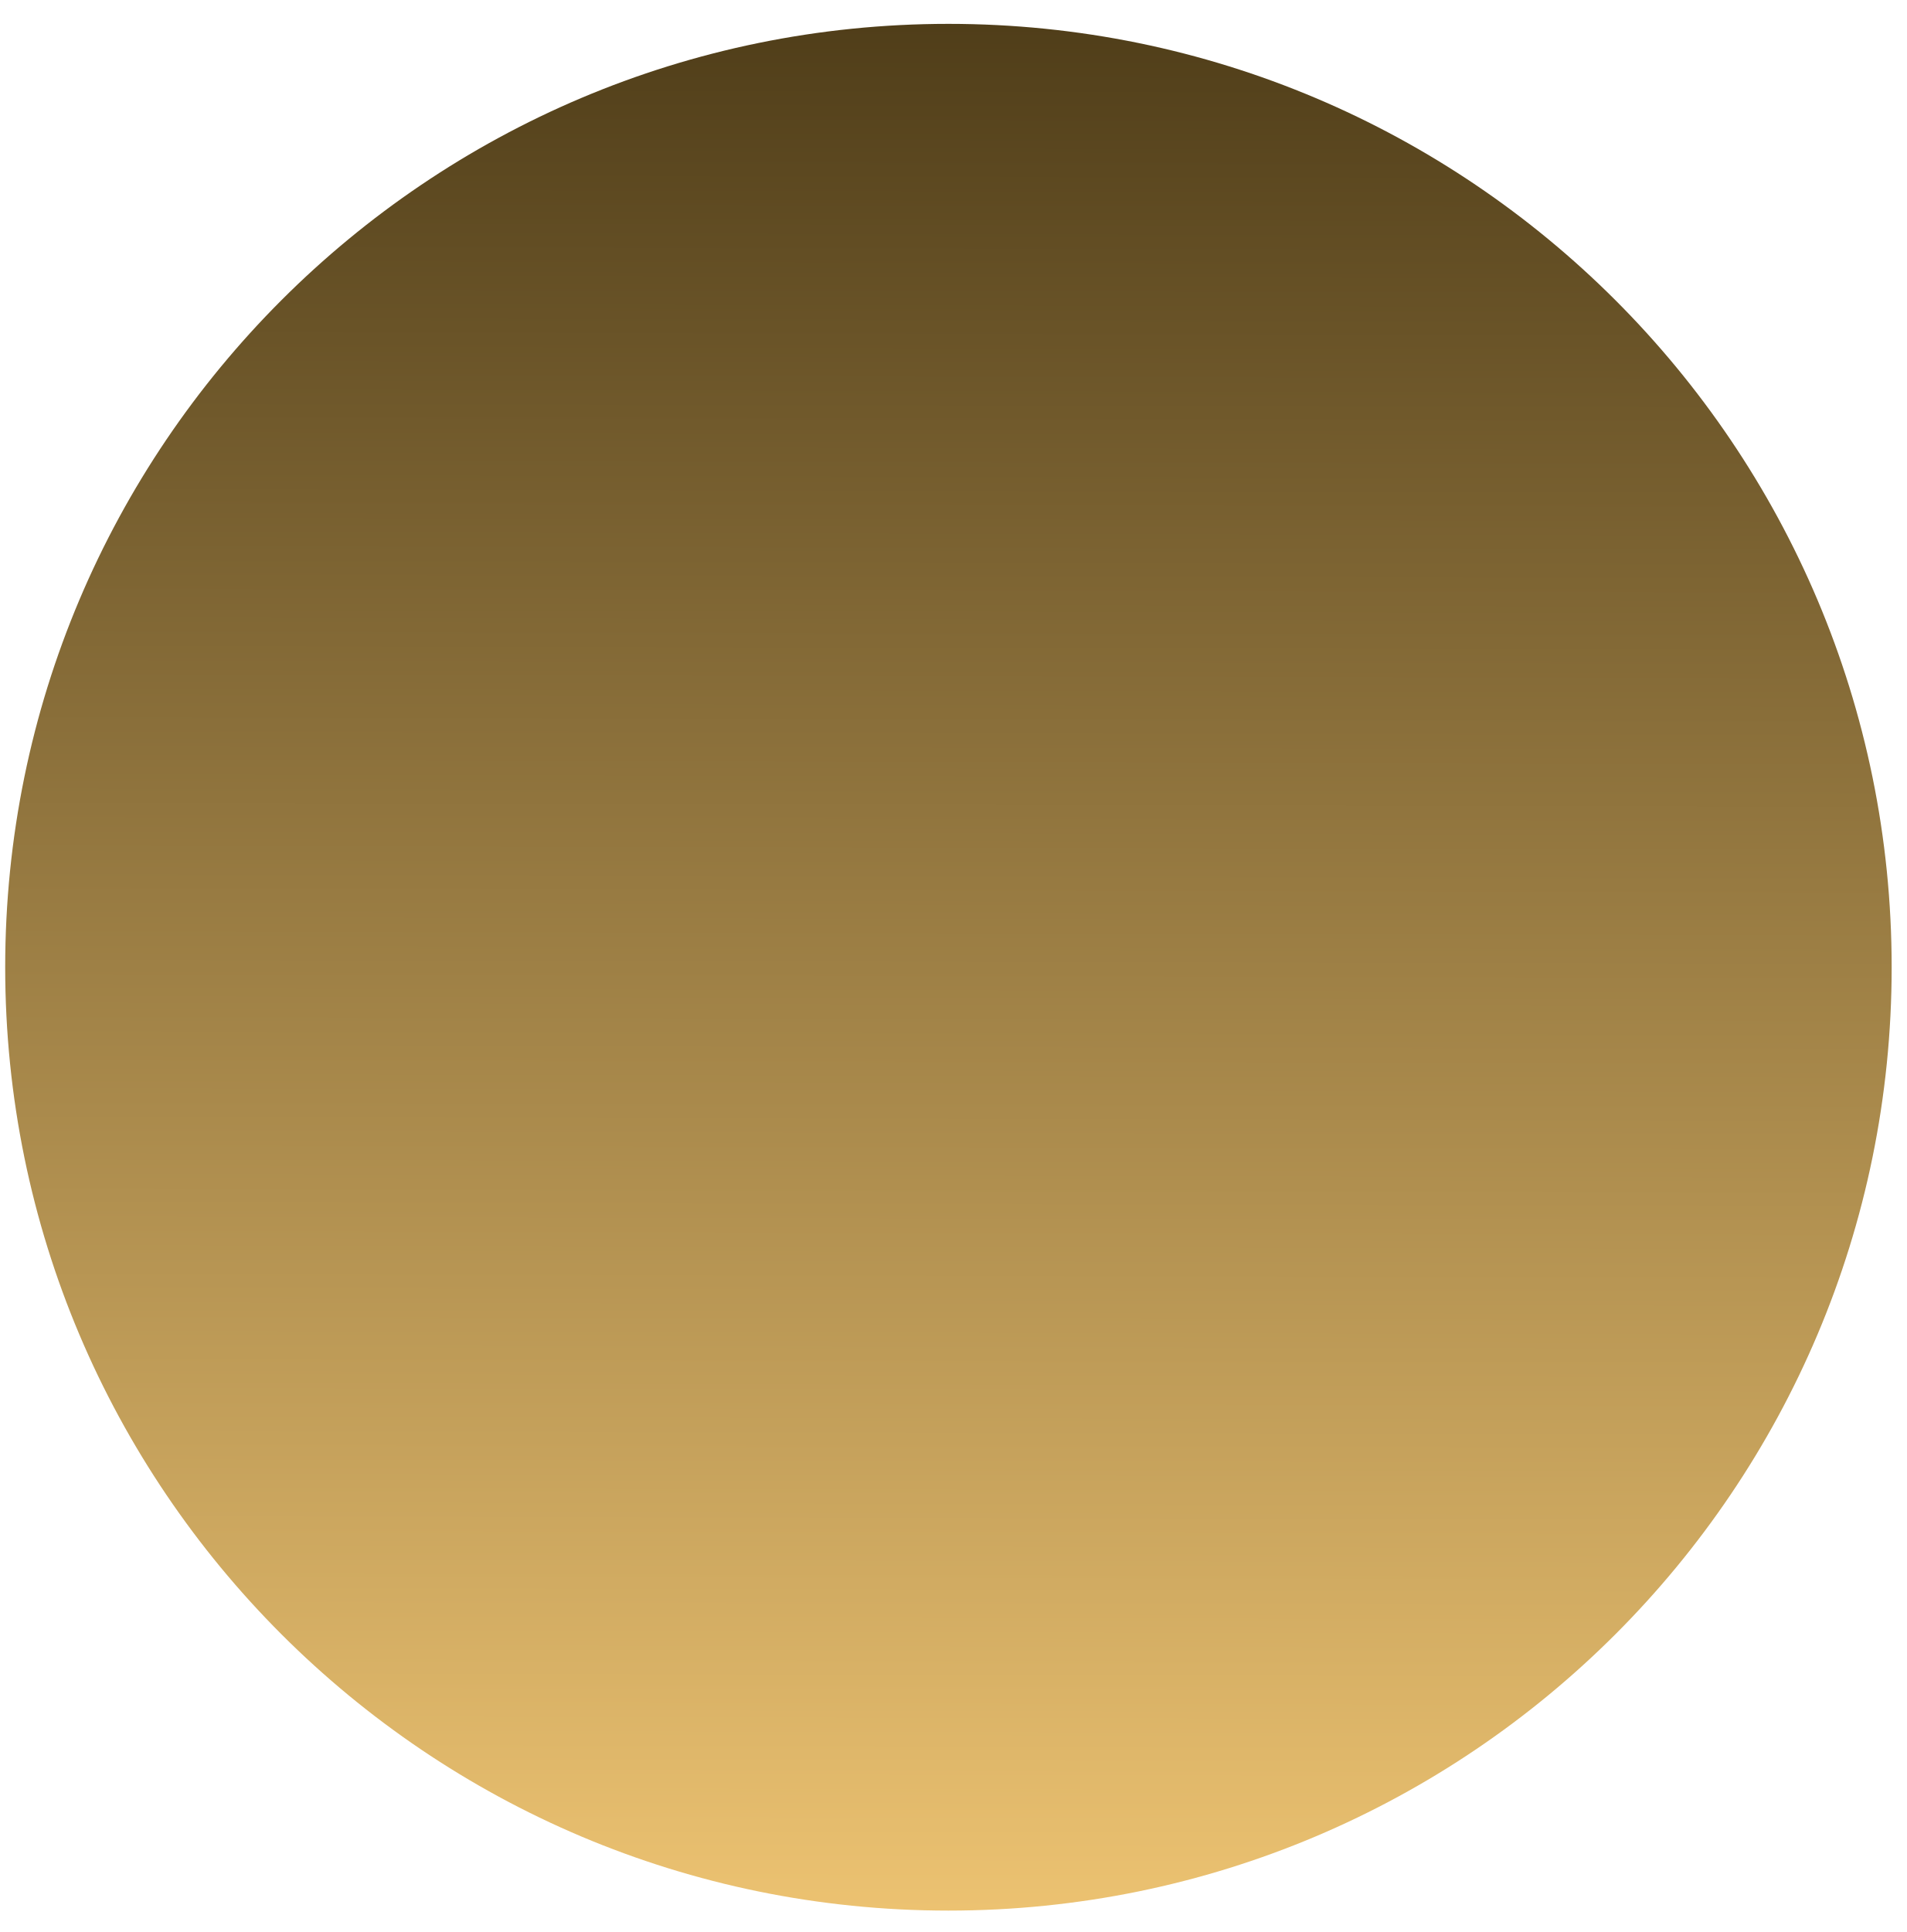
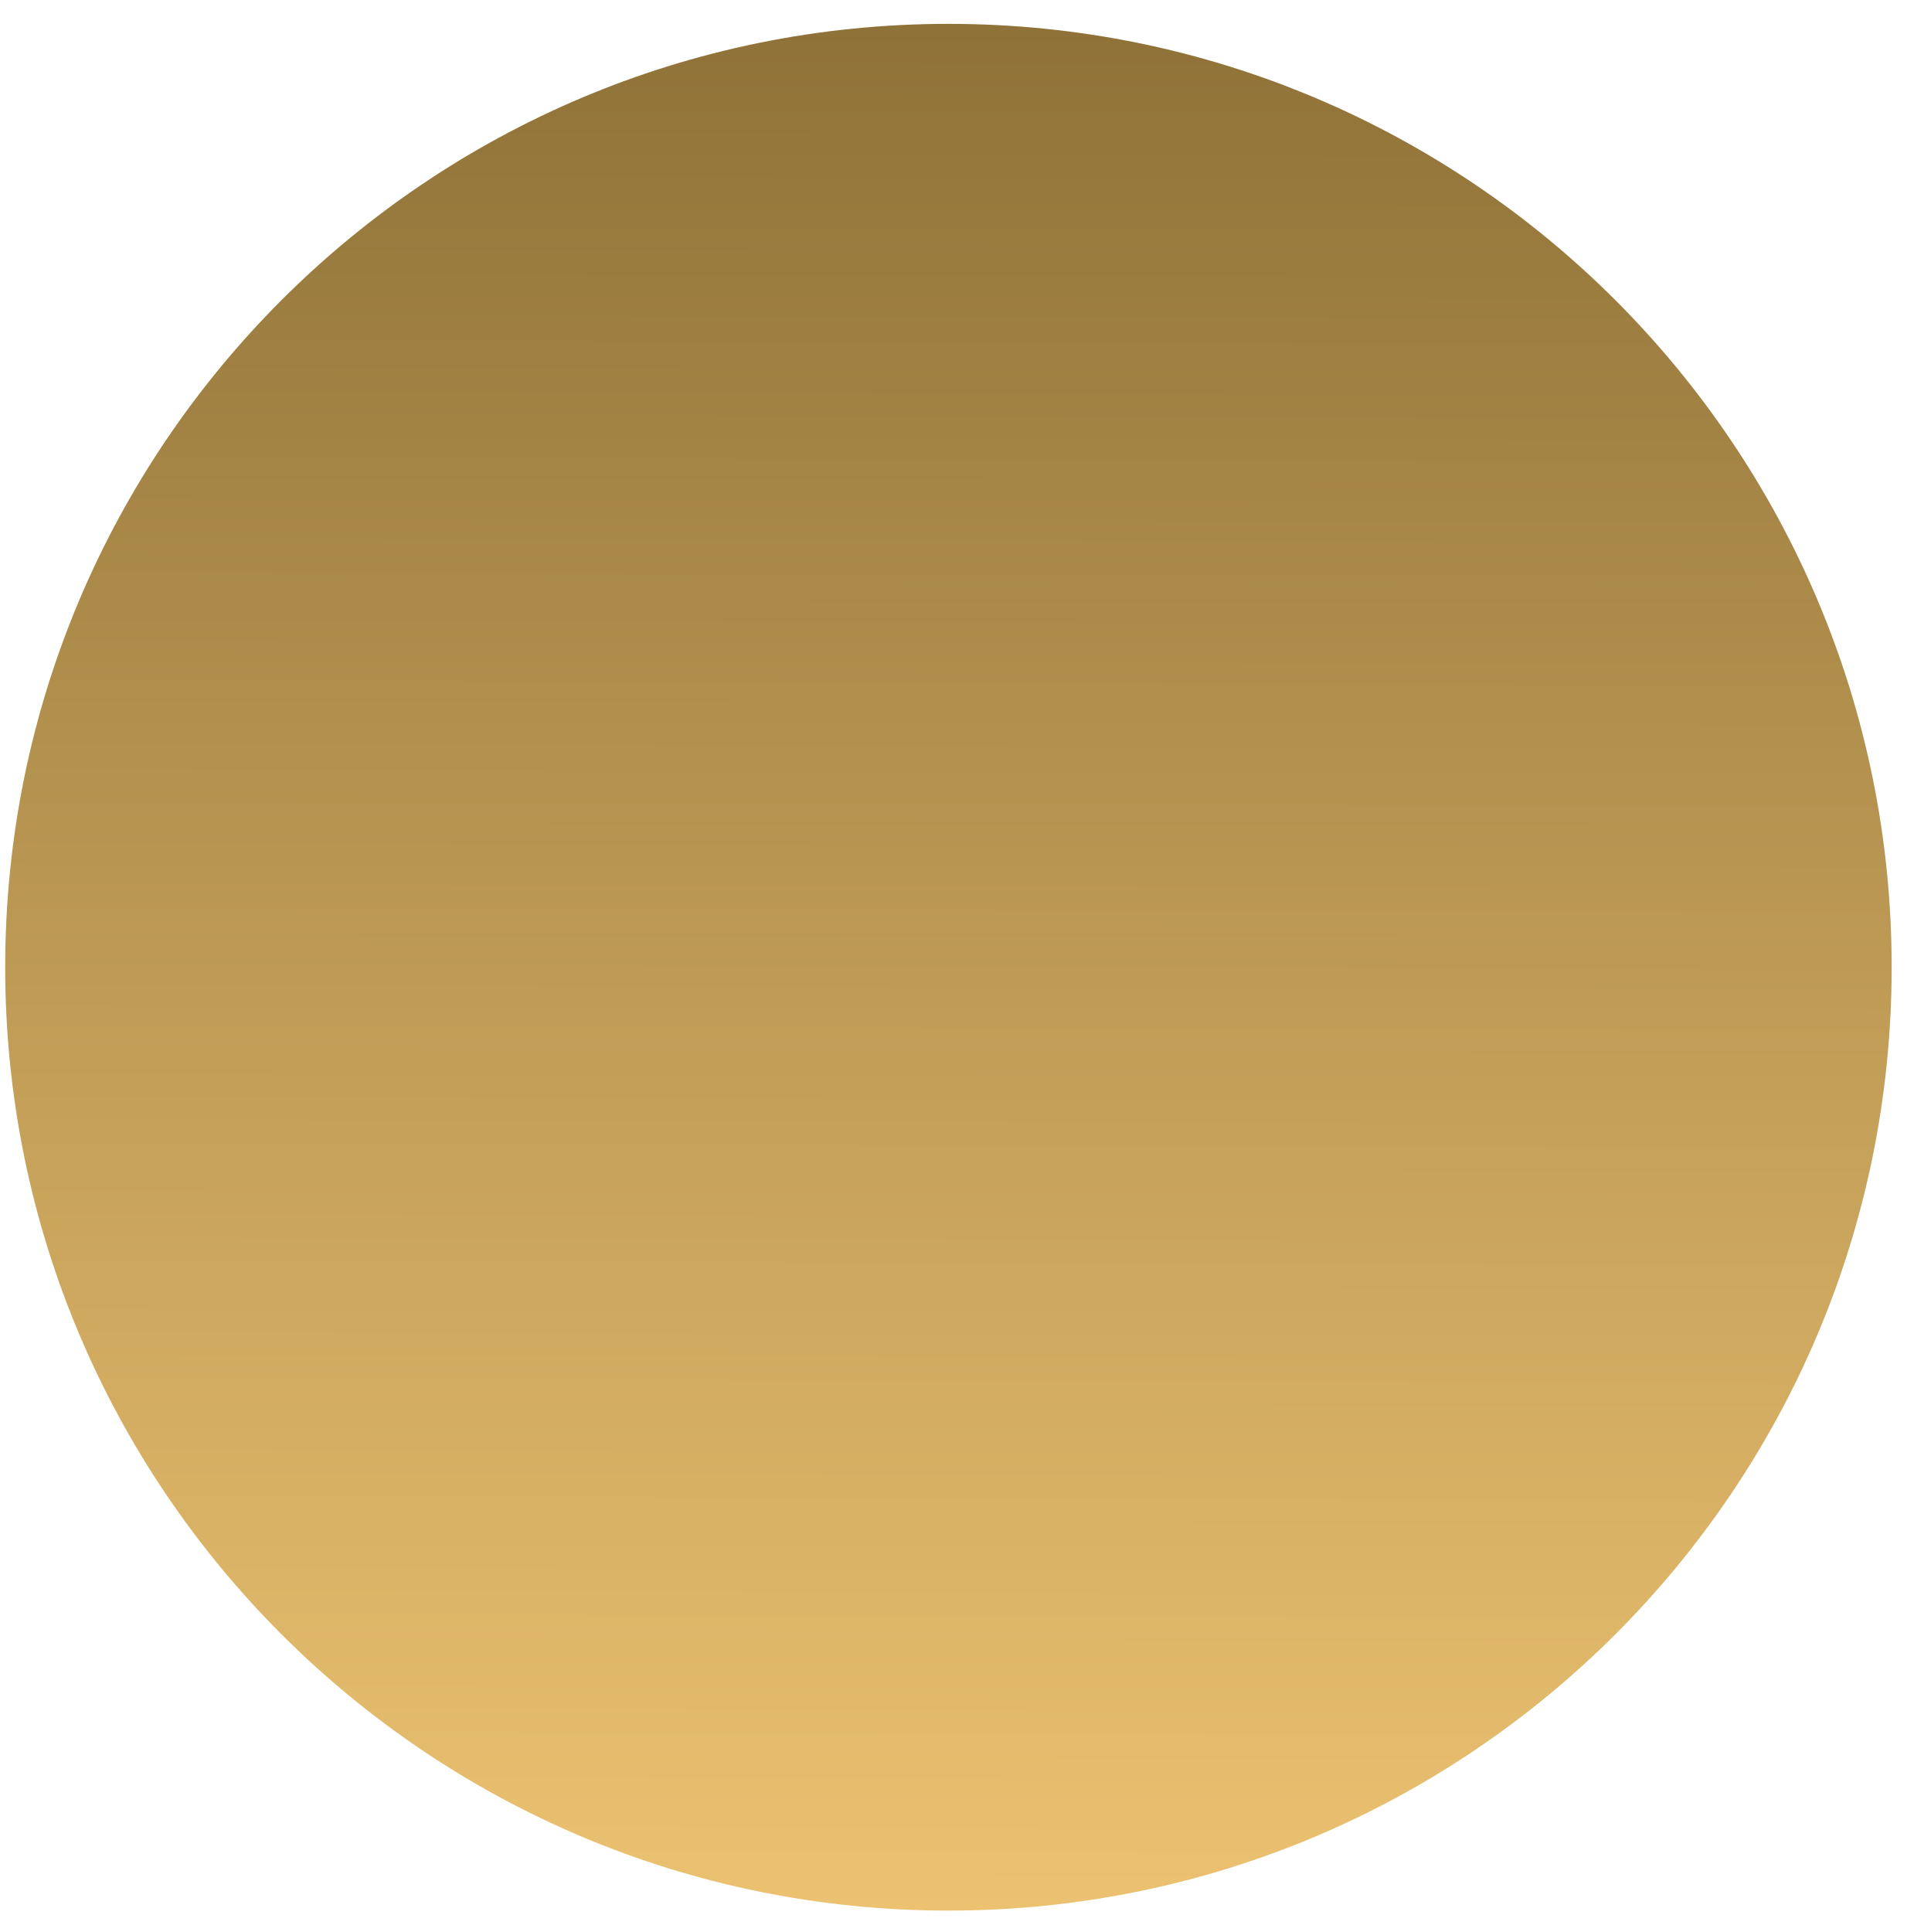
<svg xmlns="http://www.w3.org/2000/svg" width="76" height="77" viewBox="0 0 76 77" fill="none">
  <circle cx="37.805" cy="38.549" r="37.598" fill="url(#paint0_linear_932_6828)" />
  <defs>
    <linearGradient id="paint0_linear_932_6828" x1="38" y1="-12" x2="37.805" y2="76.147" gradientUnits="userSpaceOnUse">
-       <stop stop-color="#35270A" />
+       <stop stop-color="#7F642E" />
      <stop offset="1" stop-color="#ECC271" />
    </linearGradient>
  </defs>
</svg>
